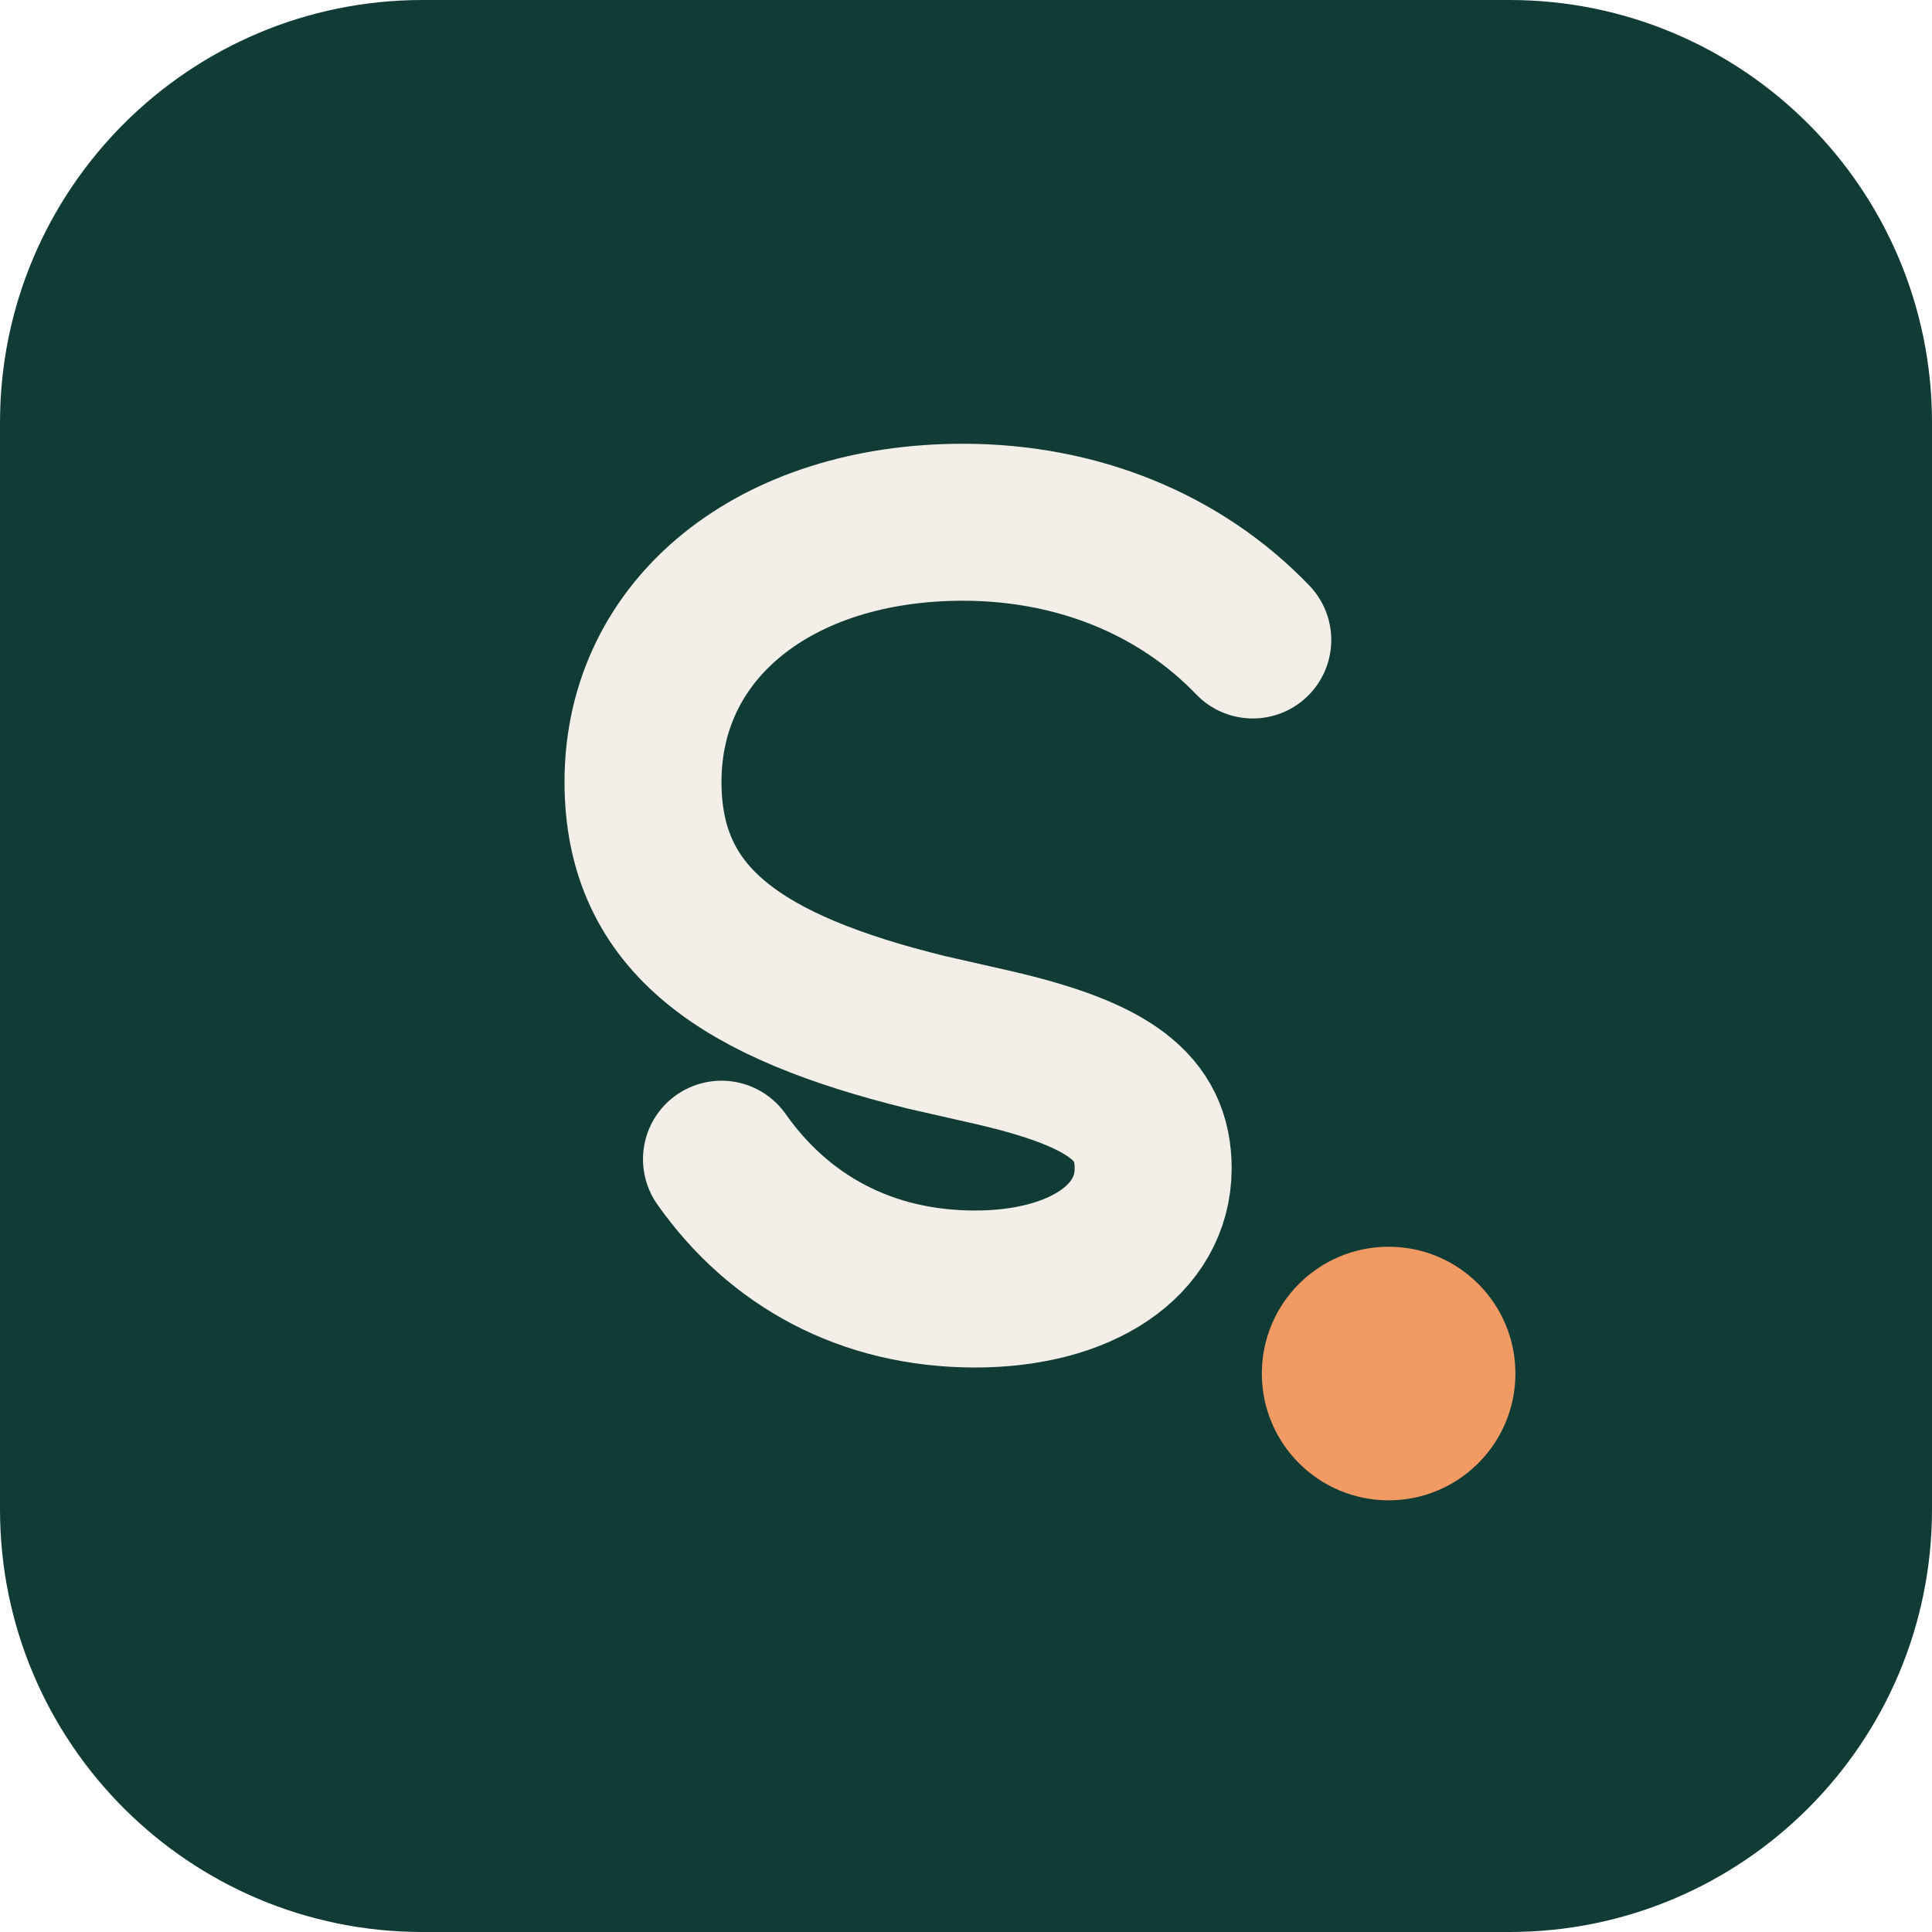
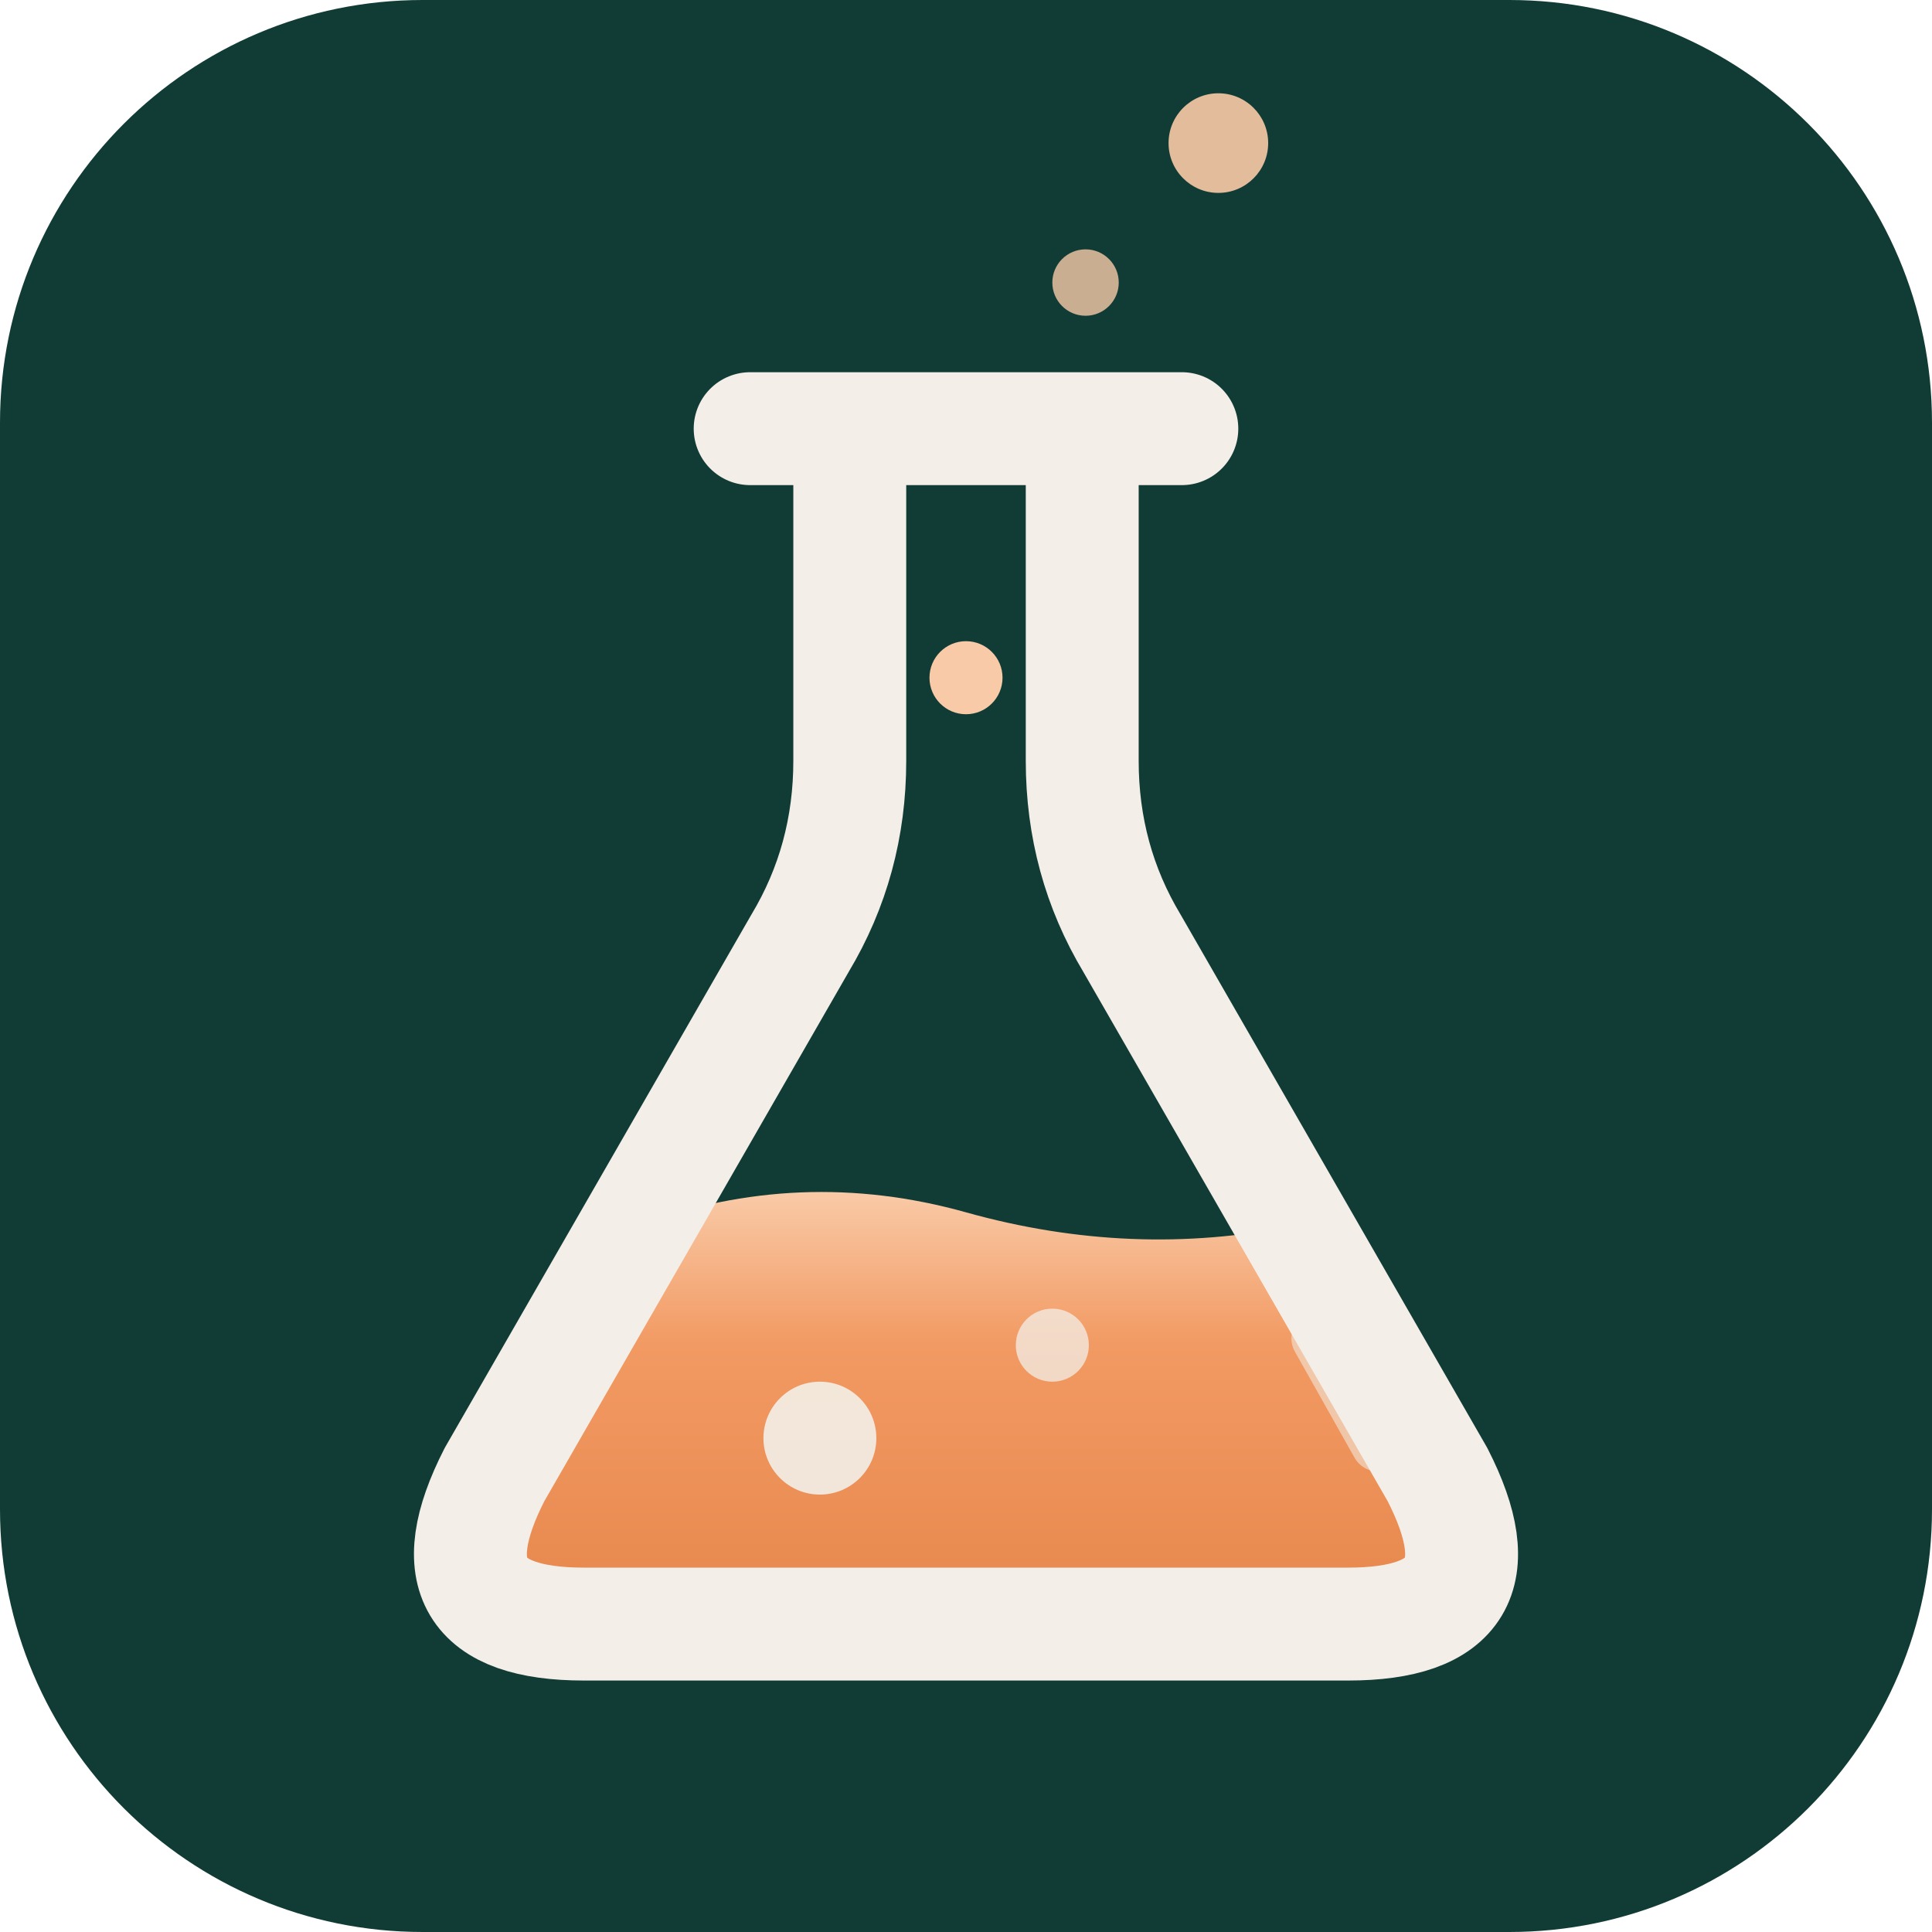
<svg xmlns="http://www.w3.org/2000/svg" viewBox="0 0 64 64">
+   <defs>
+     <linearGradient id="liquid" x1="0" y1="0" x2="0" y2="1">
+       <stop offset="0" stop-color="#F9CAA7" />
+       <stop offset="0.35" stop-color="#F29A63" />
+       <stop offset="1" stop-color="#E6874C" />
+     </linearGradient>
+   </defs>
  <rect width="64" height="64" rx="14" fill="#113C36" />
-   <path d="M41.5 21.2c-2.4-2.5-5.8-3.9-9.6-3.9-6.2 0-10.6 3.5-10.6 8.6 0 4.6 3.3 6.8 9.4 8.3l2.2.5c3.9.9 5.3 2 5.3 4 0 2.4-2.4 4-5.9 4-3.6 0-6.5-1.6-8.4-4.3" fill="none" stroke="#F3EFE8" stroke-width="5.2" stroke-linecap="round" stroke-linejoin="round" />
-   <circle cx="46" cy="45.5" r="4.2" fill="#F29A63" />
+   <g transform="translate(32 34) scale(1.1) translate(-32 -32)">
+     <path d="M22.1 38Q27 36.2 32 37.6T41.9 38L46.2 45.5Q48.5 50 43.5 50H20.5Q15.5 50 17.8 45.5Z" fill="url(#liquid)" />
+     <circle cx="27.6" cy="44.4" r="1.7" fill="#F3EFE8" opacity="0.9" />
+     <circle cx="34.6" cy="41.6" r="1.1" fill="#F3EFE8" opacity="0.75" />
+     <circle cx="32" cy="21.5" r="1.1" fill="#F9CAA7" />
+     <circle cx="35.6" cy="9.6" r="1" fill="#F9CAA7" opacity="0.8" />
+     <circle cx="39.6" cy="5.4" r="1.5" fill="#F9CAA7" opacity="0.9" />
+     <path d="M28.5 14V24Q28.5 27 27 29.5L17.8 45.5Q15.5 50 20.5 50H43.5Q48.5 50 46.2 45.5L37 29.5Q35.5 27 35.5 24V14M25.5 14H38.5" fill="none" stroke="#F3EFE8" stroke-width="3.4" stroke-linecap="round" stroke-linejoin="round" />
+     <path d="M42.6 41.4L44.4 44.6" fill="none" stroke="#F3EFE8" stroke-width="1.6" stroke-linecap="round" opacity="0.55" />
+   </g>
</svg>
